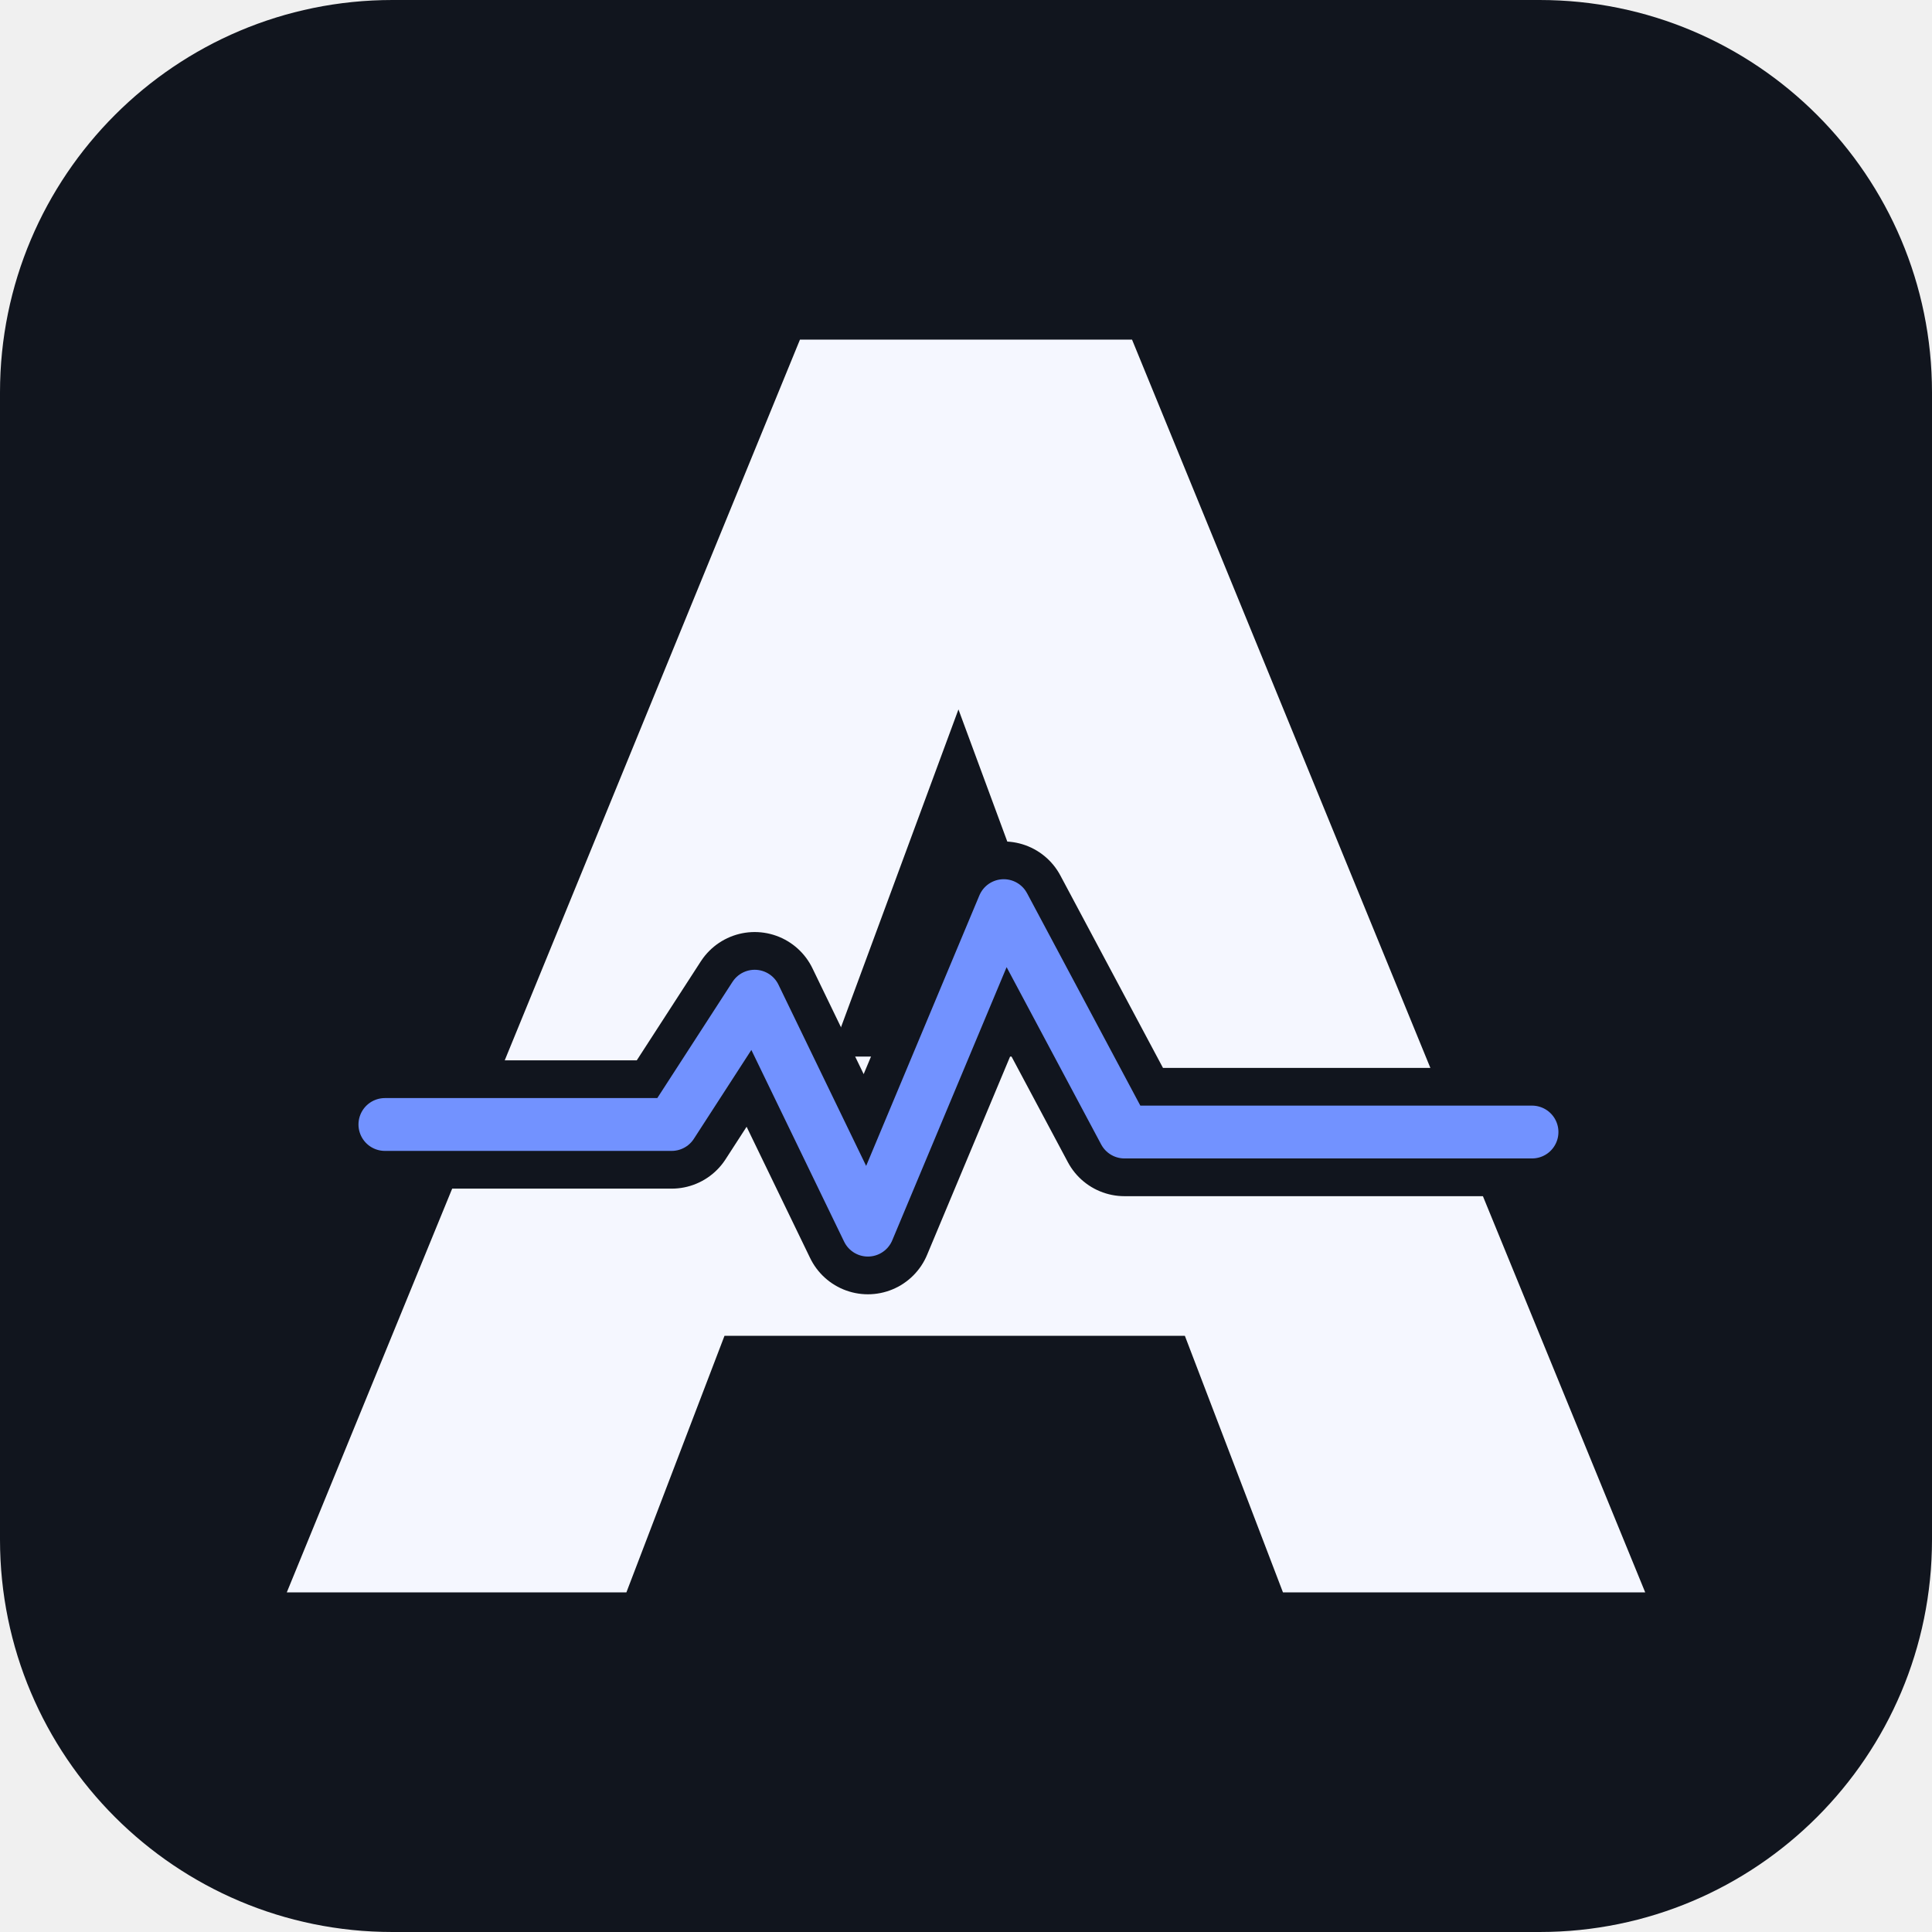
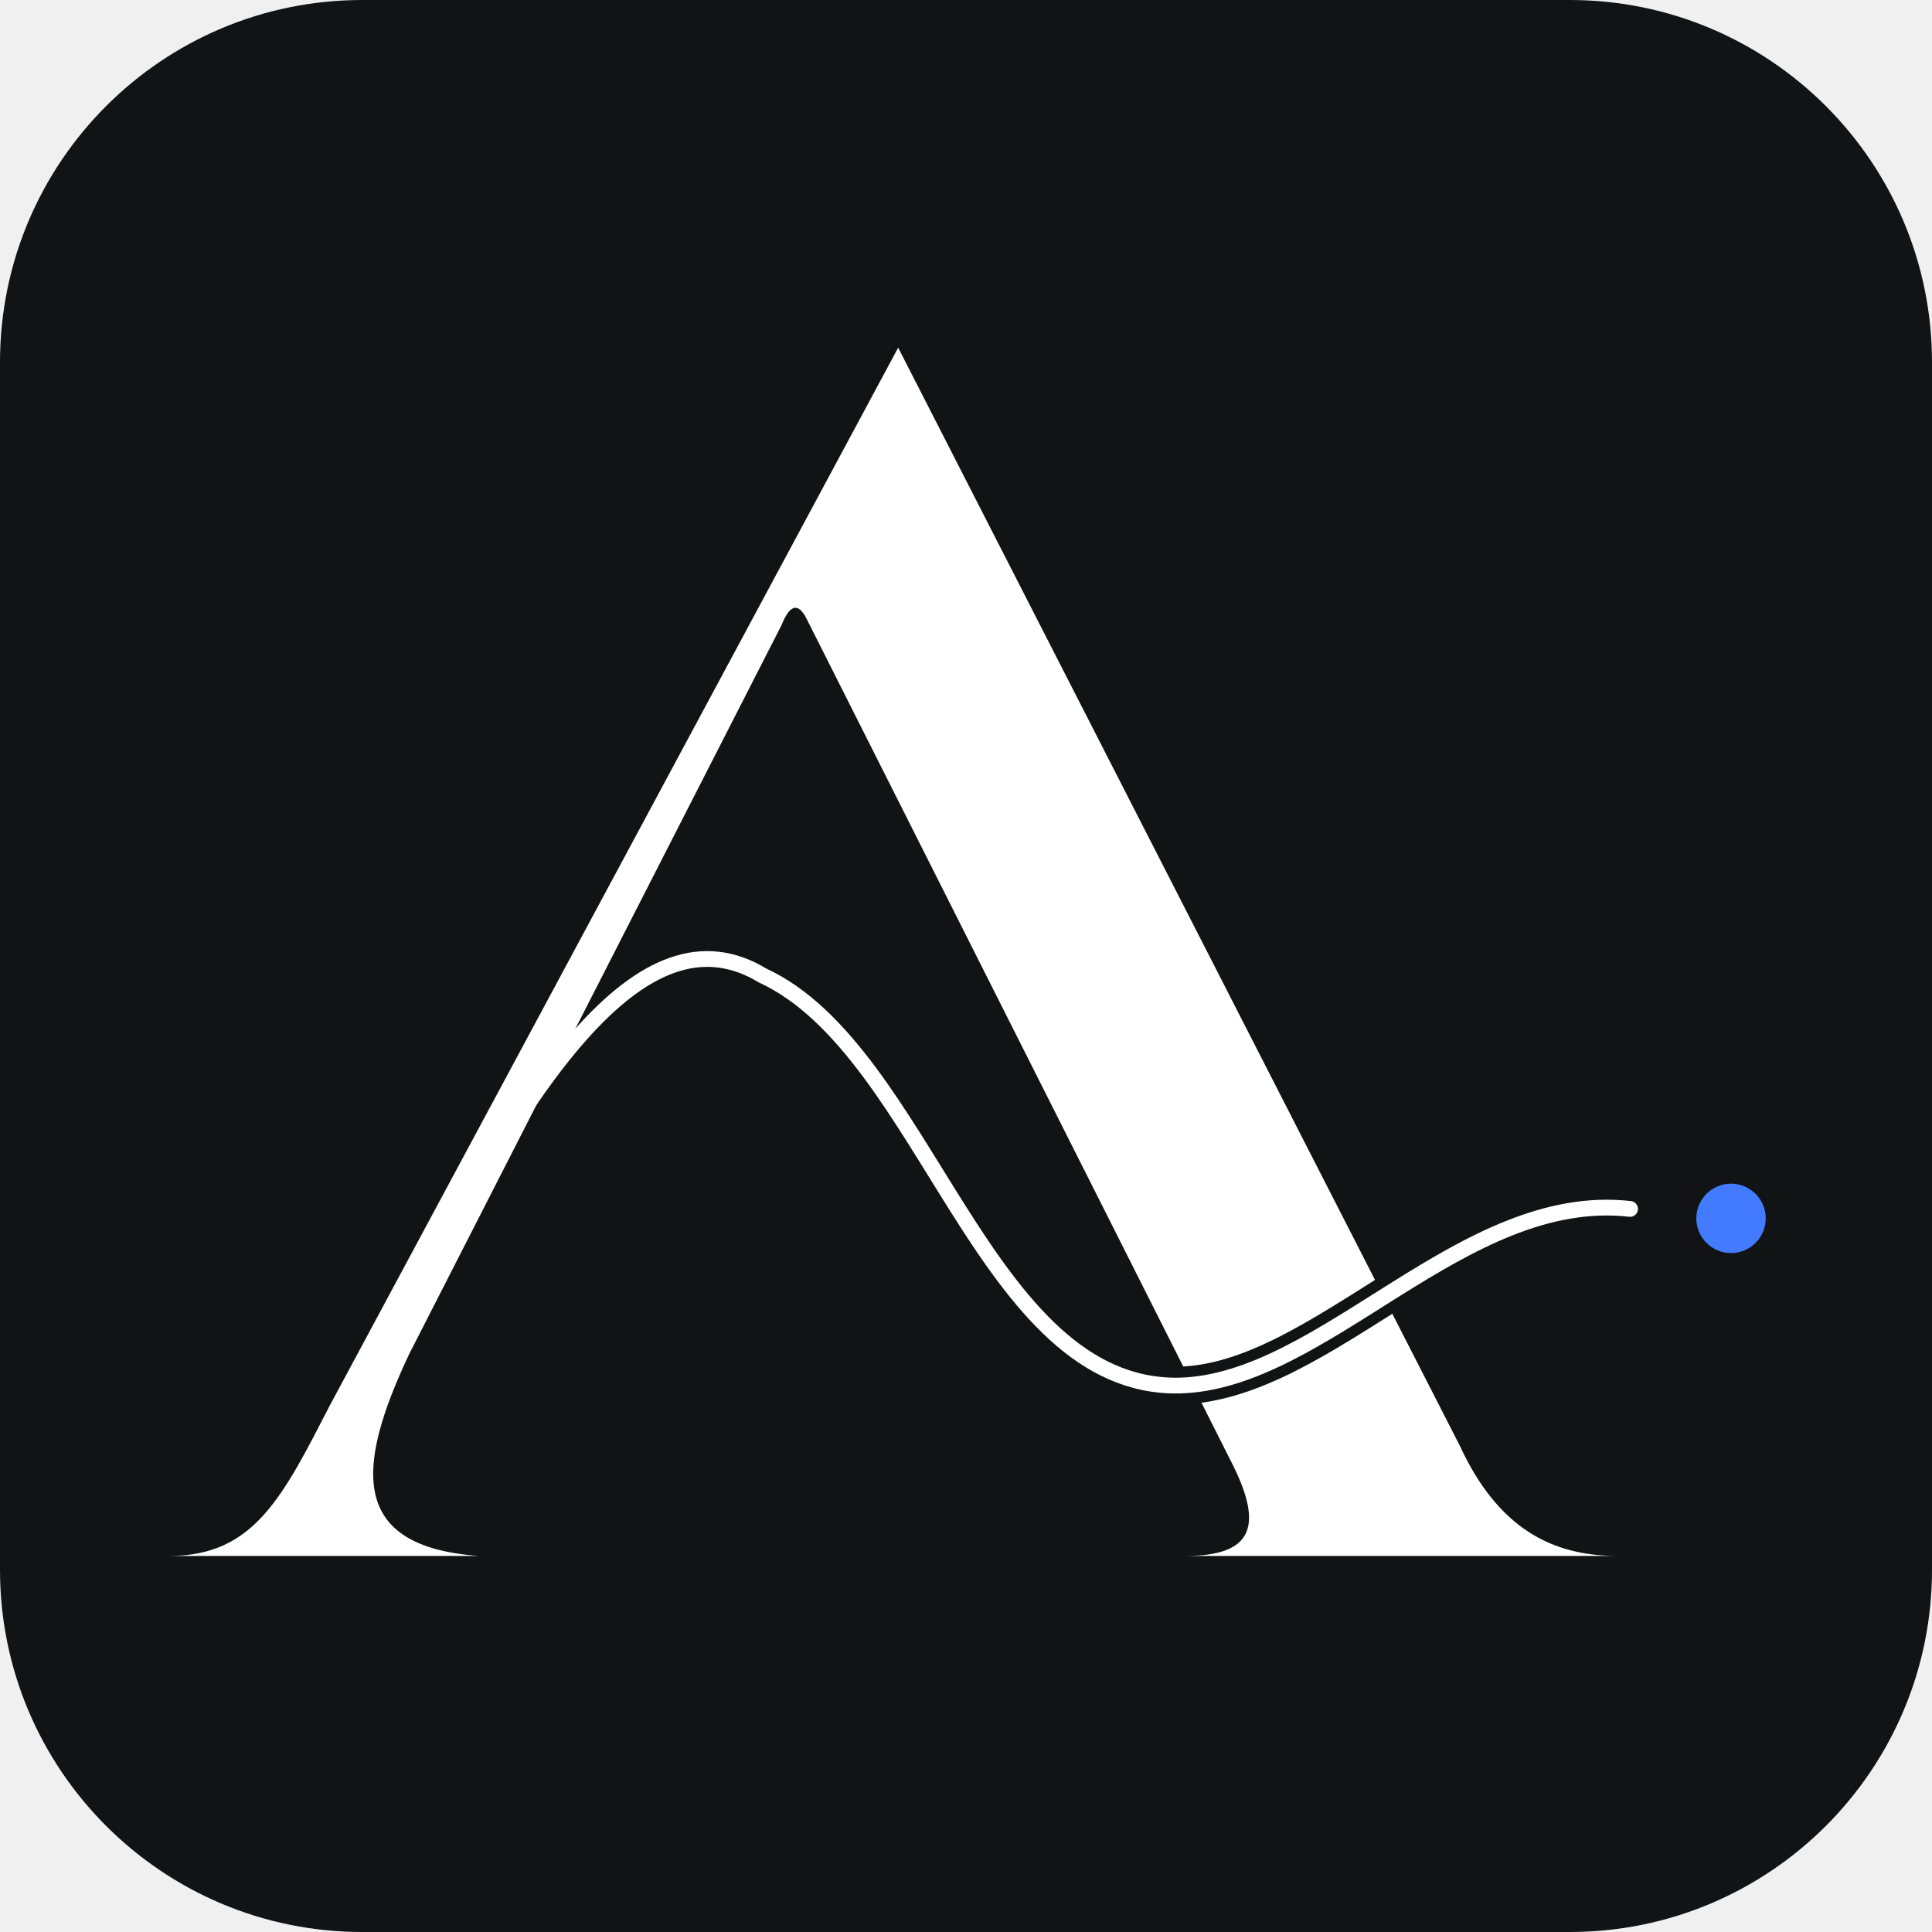
- <svg xmlns="http://www.w3.org/2000/svg" width="2048" height="2048" viewBox="0 0 256 256">
-   <rect width="256" height="256" rx="52" fill="#11151e" />
-   <path d="M38 211 106 45H150L218 211H170L157 177H96L83 211ZM110 140H144L127 94Z" fill="#f5f7ff" />
-   <path d="M51 149H89L100 132 115 163 133 120 149 150H203" fill="none" stroke="#11151e" stroke-width="17" stroke-linejoin="round" />
-   <path d="M51 149H89L100 132 115 163 133 120 149 150H203" fill="none" stroke="#7292ff" stroke-width="7" stroke-linecap="round" stroke-linejoin="round" />
+ <svg xmlns="http://www.w3.org/2000/svg" viewBox="0 0 256 256">
+   <rect width="256" height="256" rx="48" fill="#111315" />
+   <svg x="12" y="28" width="232" height="200" viewBox="290 200 555 440">
+     <defs>
+       <mask id="wave-cut" maskUnits="userSpaceOnUse" x="290" y="200" width="555" height="440">
+         <rect x="290" y="200" width="555" height="440" fill="white" />
+         <path d="M613 550 C621 552 628 553 635 553 C681 552 725 491 778 497" fill="none" stroke="black" stroke-width="12" />
+       </mask>
+     </defs>
+     <path d="M315 607 C342 607 351 588 366 559 L546 224 L724 572 C736 598 753 607 774 607 L637 607 C658 607 662 598 652 578 L517 310 Q513 302 509 312 L391 543 C374 579 372 604 413 607 Z" fill="#ffffff" mask="url(#wave-cut)" />
+     <path d="M382 548 C427 455 465 400 503 423 C555 447 573 554 635 553 C681 552 725 491 778 497" fill="none" stroke="#ffffff" stroke-width="5" stroke-linecap="round" />
+     <circle cx="810" cy="500" r="11" fill="#427bff" />
+   </svg>
</svg>
